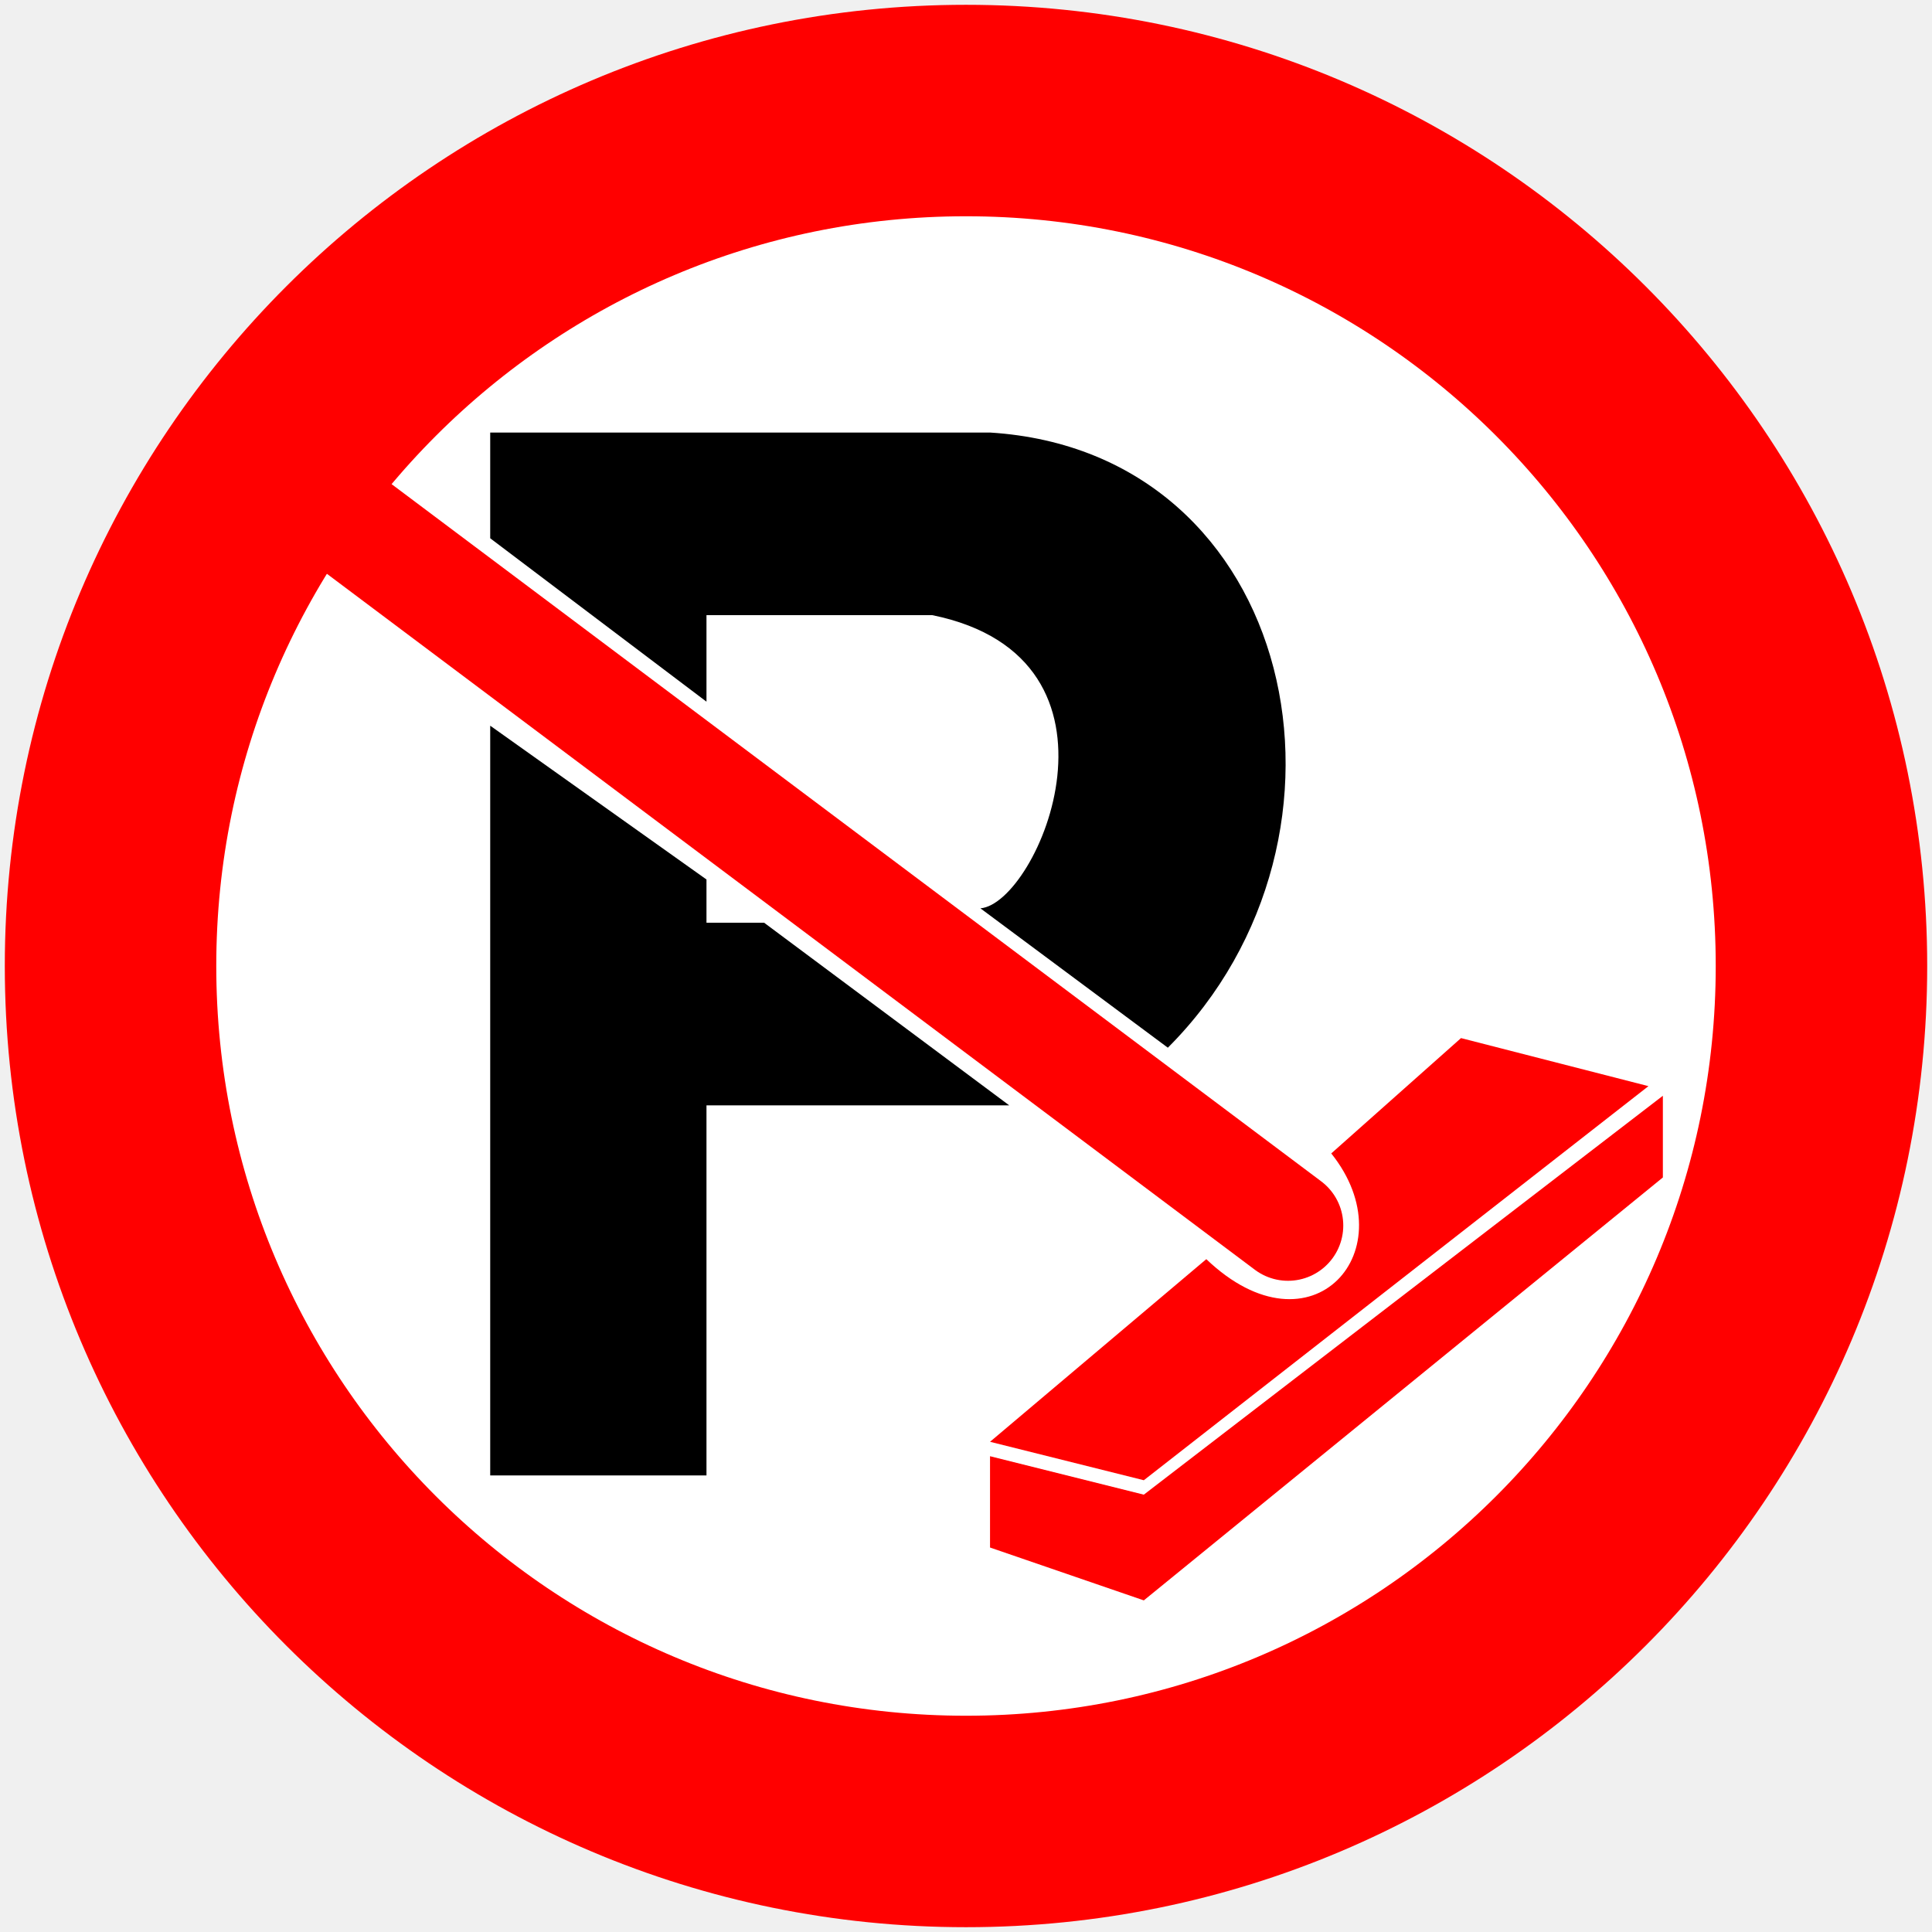
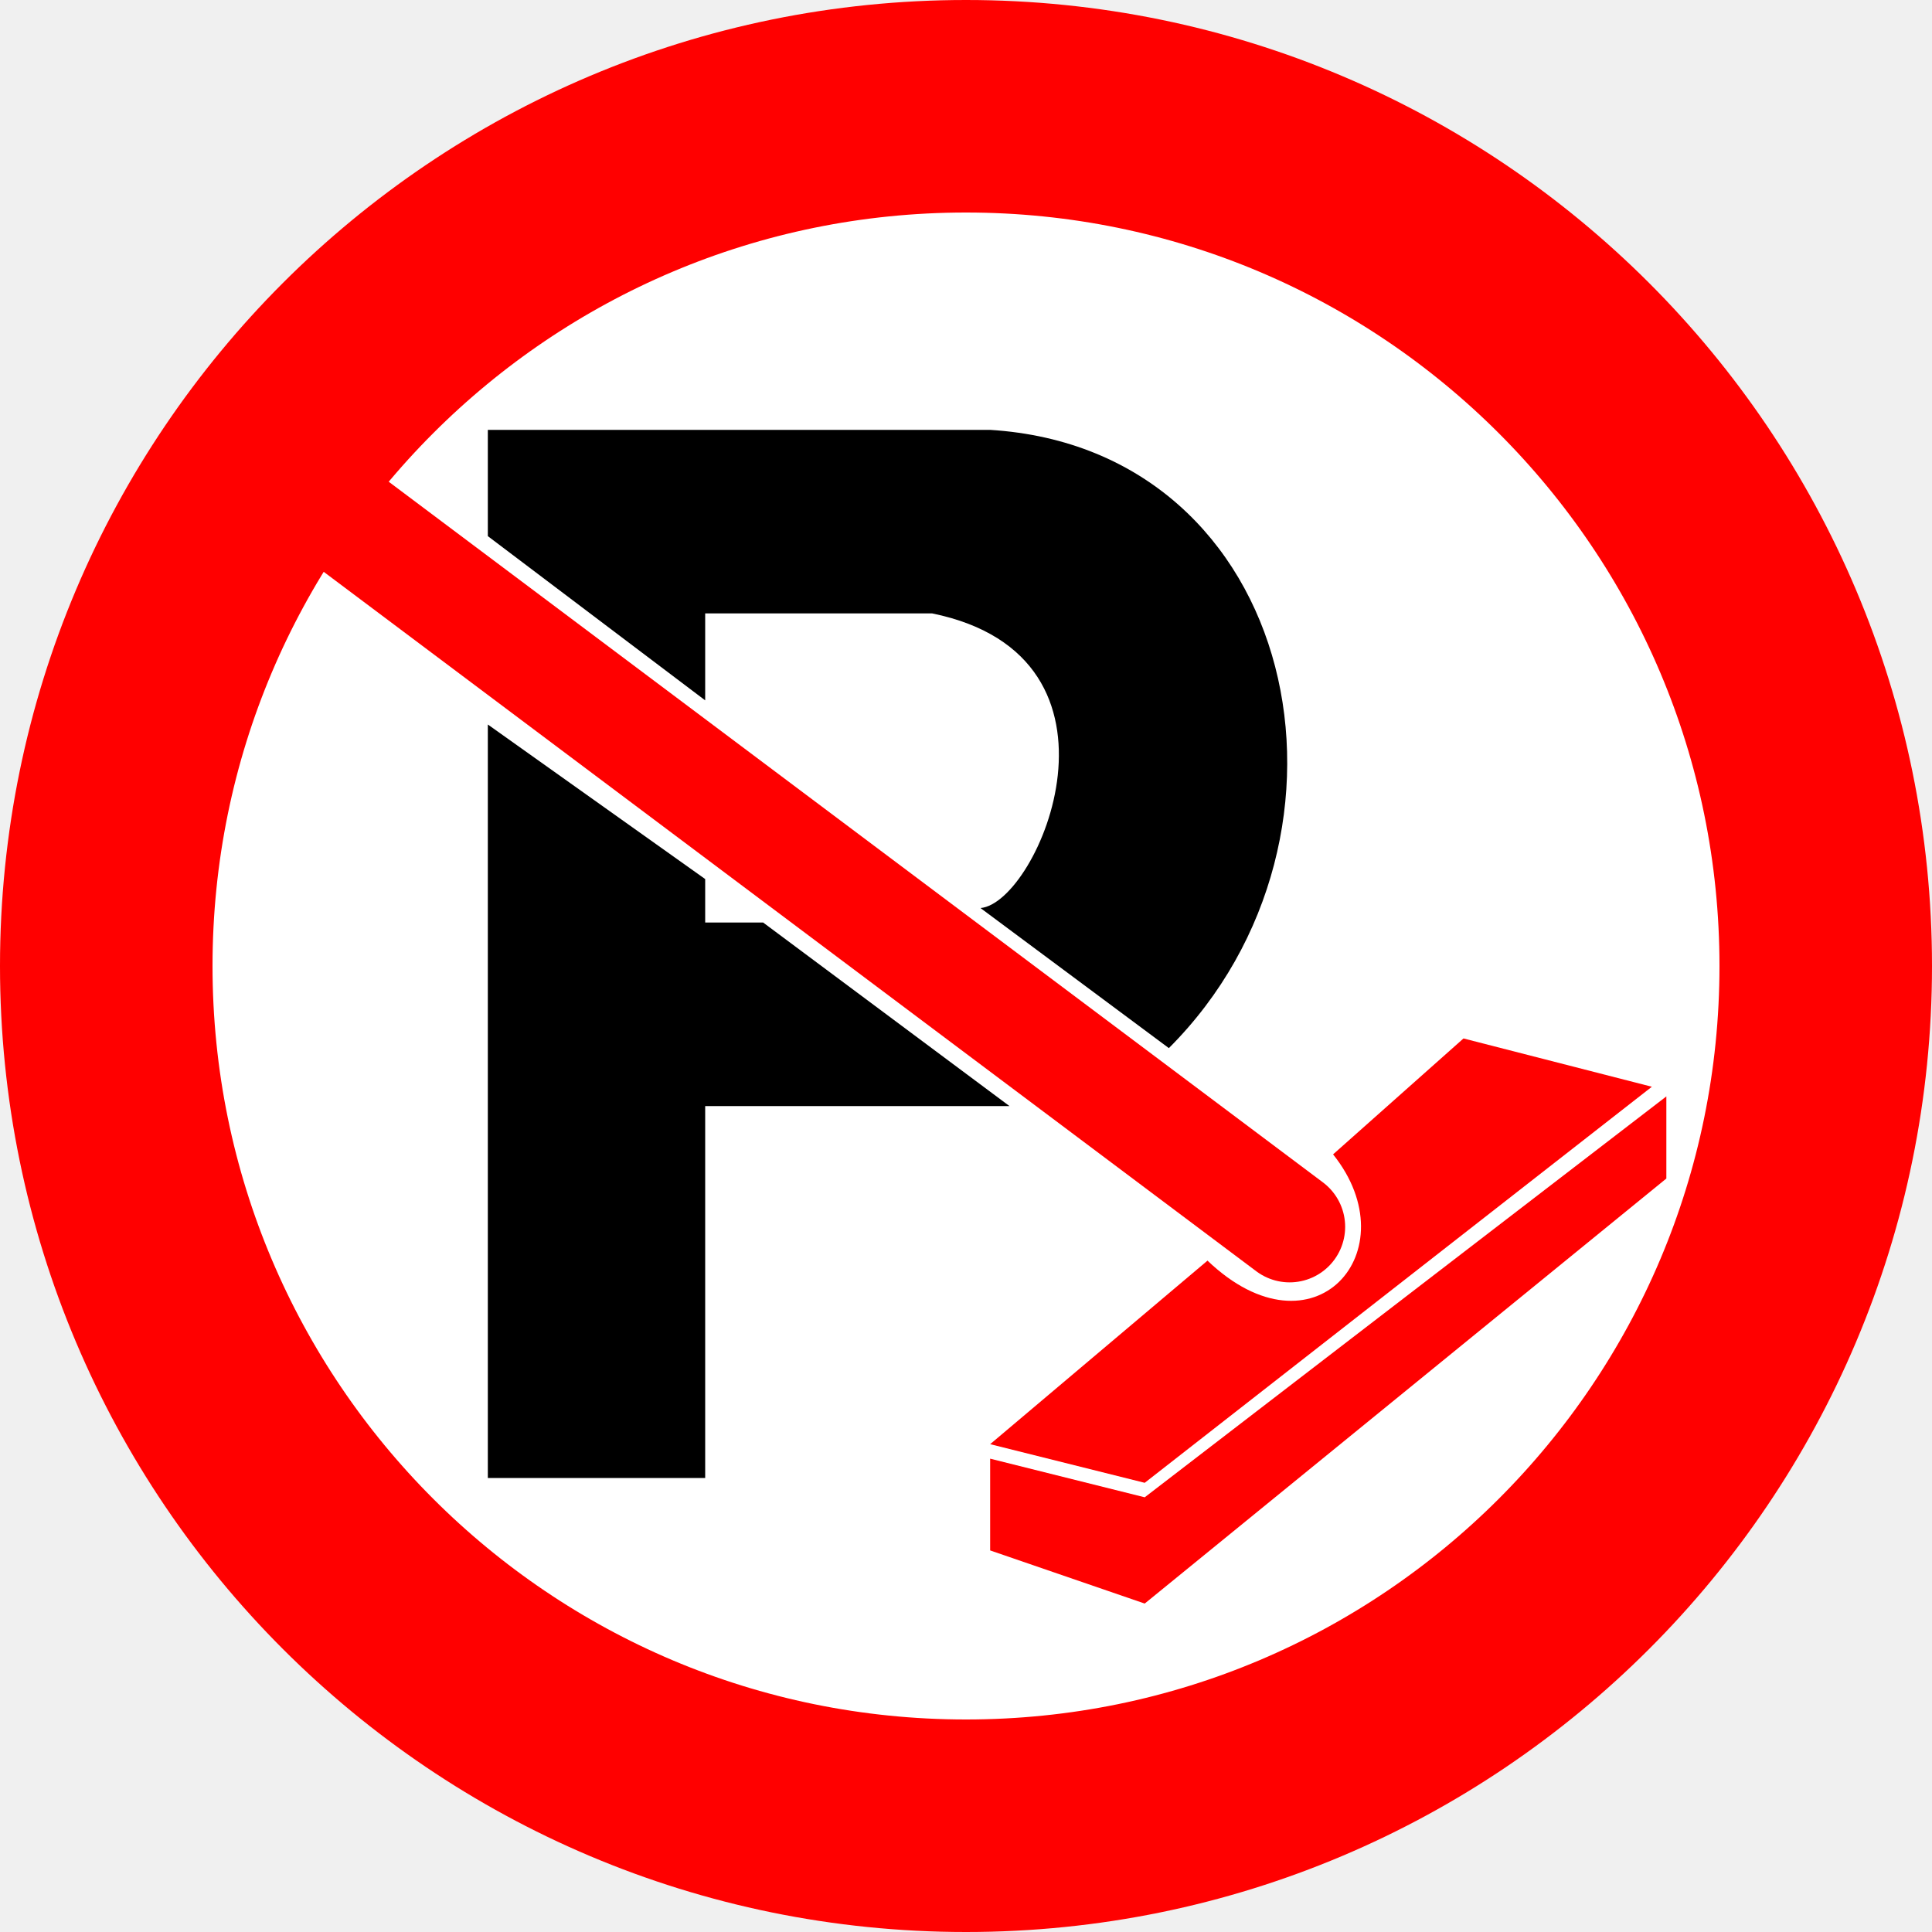
- <svg xmlns="http://www.w3.org/2000/svg" width="402" height="402">
-   <ellipse style="stroke-width: 44; fill: white; stroke: red;" cx="201" cy="201" rx="178" ry="178" />
-   <line style="stroke-width: 23; stroke: red; stroke-linecap: round;" x1="68" y1="105" x2="268" y2="255" />
-   <path style="stroke-width: 0; fill: black;" d=" M 243 218 L204 189 C 216 188, 238 137, 194 128 L 147 128 L 147 146 L 102 112 L 102 90 L 206 90 C 270 94, 287 174, 243 218 Z" />
-   <path style="stroke-width: 0; fill: black" d=" M 102 307 L 102 151 L 147 183 L 147 192 L 159 192 L 210 230 L 147 230 L 147 307 Z" />
-   <path style="stroke-width: 0; fill: red;" d=" M 206 300 L 238 308 L 343 226 L 304 216 L 277 240 C 293 260, 273 283, 251 262 Z" />
-   <path style="stroke-width: 0; fill: red" d=" M 206 303 L 206 322 L 238 333 L 346 245 L 346 228 L 238 311 Z" />
+ <svg xmlns="http://www.w3.org/2000/svg" width="400" height="400">
+   <ellipse style="stroke-width: 44; fill: white; stroke: red;" cx="200" cy="200" rx="178" ry="178" />
+   <line style="stroke-width: 23; stroke: red; stroke-linecap: round;" x1="67" y1="104" x2="267" y2="254" />
+   <path style="stroke-width: 0; fill: black;" d=" M 242 217 L203 188 C 215 187, 237 136, 193 127 L 146 127 L 146 145 L 101 111 L 101 89 L 205 89 C 269 93, 286 173, 242 217 Z" />
+   <path style="stroke-width: 0; fill: black" d=" M 101 306 L 101 150 L 146 182 L 146 191 L 158 191 L 209 229 L 146 229 L 146 306 Z" />
+   <path style="stroke-width: 0; fill: red;" d=" M 205 299 L 237 307 L 342 225 L 303 215 L 276 239 C 292 259, 272 282, 250 261 Z" />
+   <path style="stroke-width: 0; fill: red" d=" M 205 302 L 205 321 L 237 332 L 345 244 L 345 227 L 237 310 Z" />
</svg>
